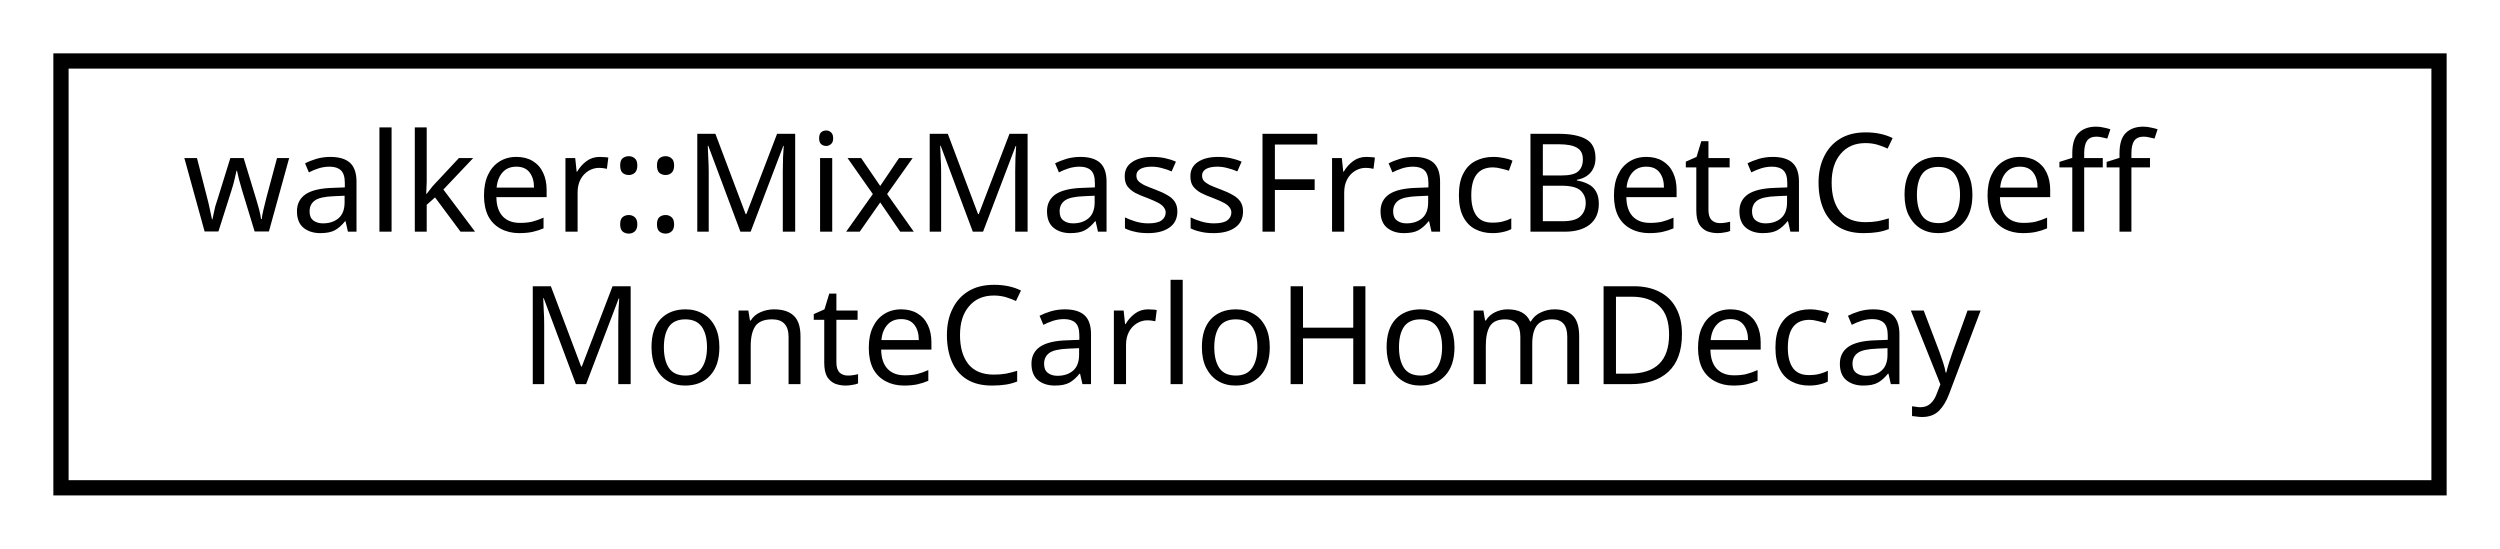
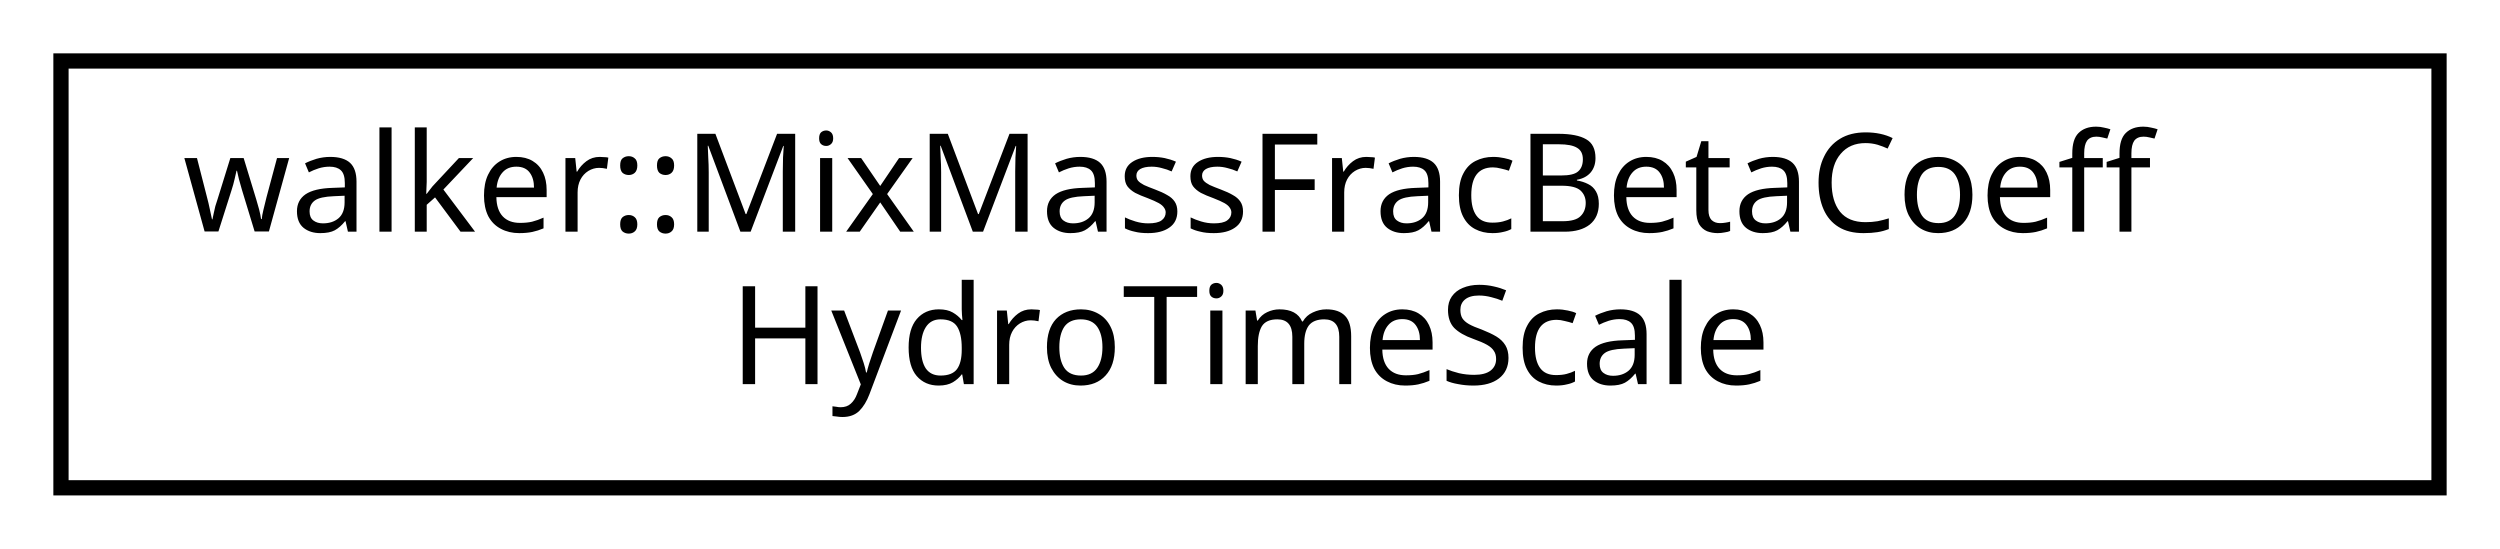
<svg xmlns="http://www.w3.org/2000/svg" xmlns:xlink="http://www.w3.org/1999/xlink" width="164pt" height="36pt" viewBox="0.00 0.00 164.00 36.00">
  <g id="graph0" class="graph" transform="scale(1 1) rotate(0) translate(4 32)">
    <g id="node1" class="node">
      <g id="a_node1">
-         <a xlink:href="classwalker_1_1_mix_mass_frac_beta_coeff_monte_carlo_hom_decay.html" target="_top" xlink:title="Mix mass-fraction beta SDE Monte Carlo homogenous decay coefficients policy. ">
+         <a xlink:href="classwalker_1_1_mix_mass_frac_beta_coeff_hydro_time_scale.html" target="_top" xlink:title="Mix mass-fraction beta SDE coefficients policy with DNS hydrodynamics time scale. ...">
          <polygon fill="none" stroke="black" points="0,-0 0,-28 156,-28 156,-0 0,-0" />
          <text text-anchor="start" x="8" y="-16.8" font-family="sans-serif" font-size="9.00">walker::MixMassFracBetaCoeff</text>
-           <text text-anchor="middle" x="78" y="-6.8" font-family="sans-serif" font-size="9.00">MonteCarloHomDecay</text>
+           <text text-anchor="middle" x="78" y="-6.8" font-family="sans-serif" font-size="9.00">HydroTimeScale</text>
        </a>
      </g>
    </g>
  </g>
</svg>
